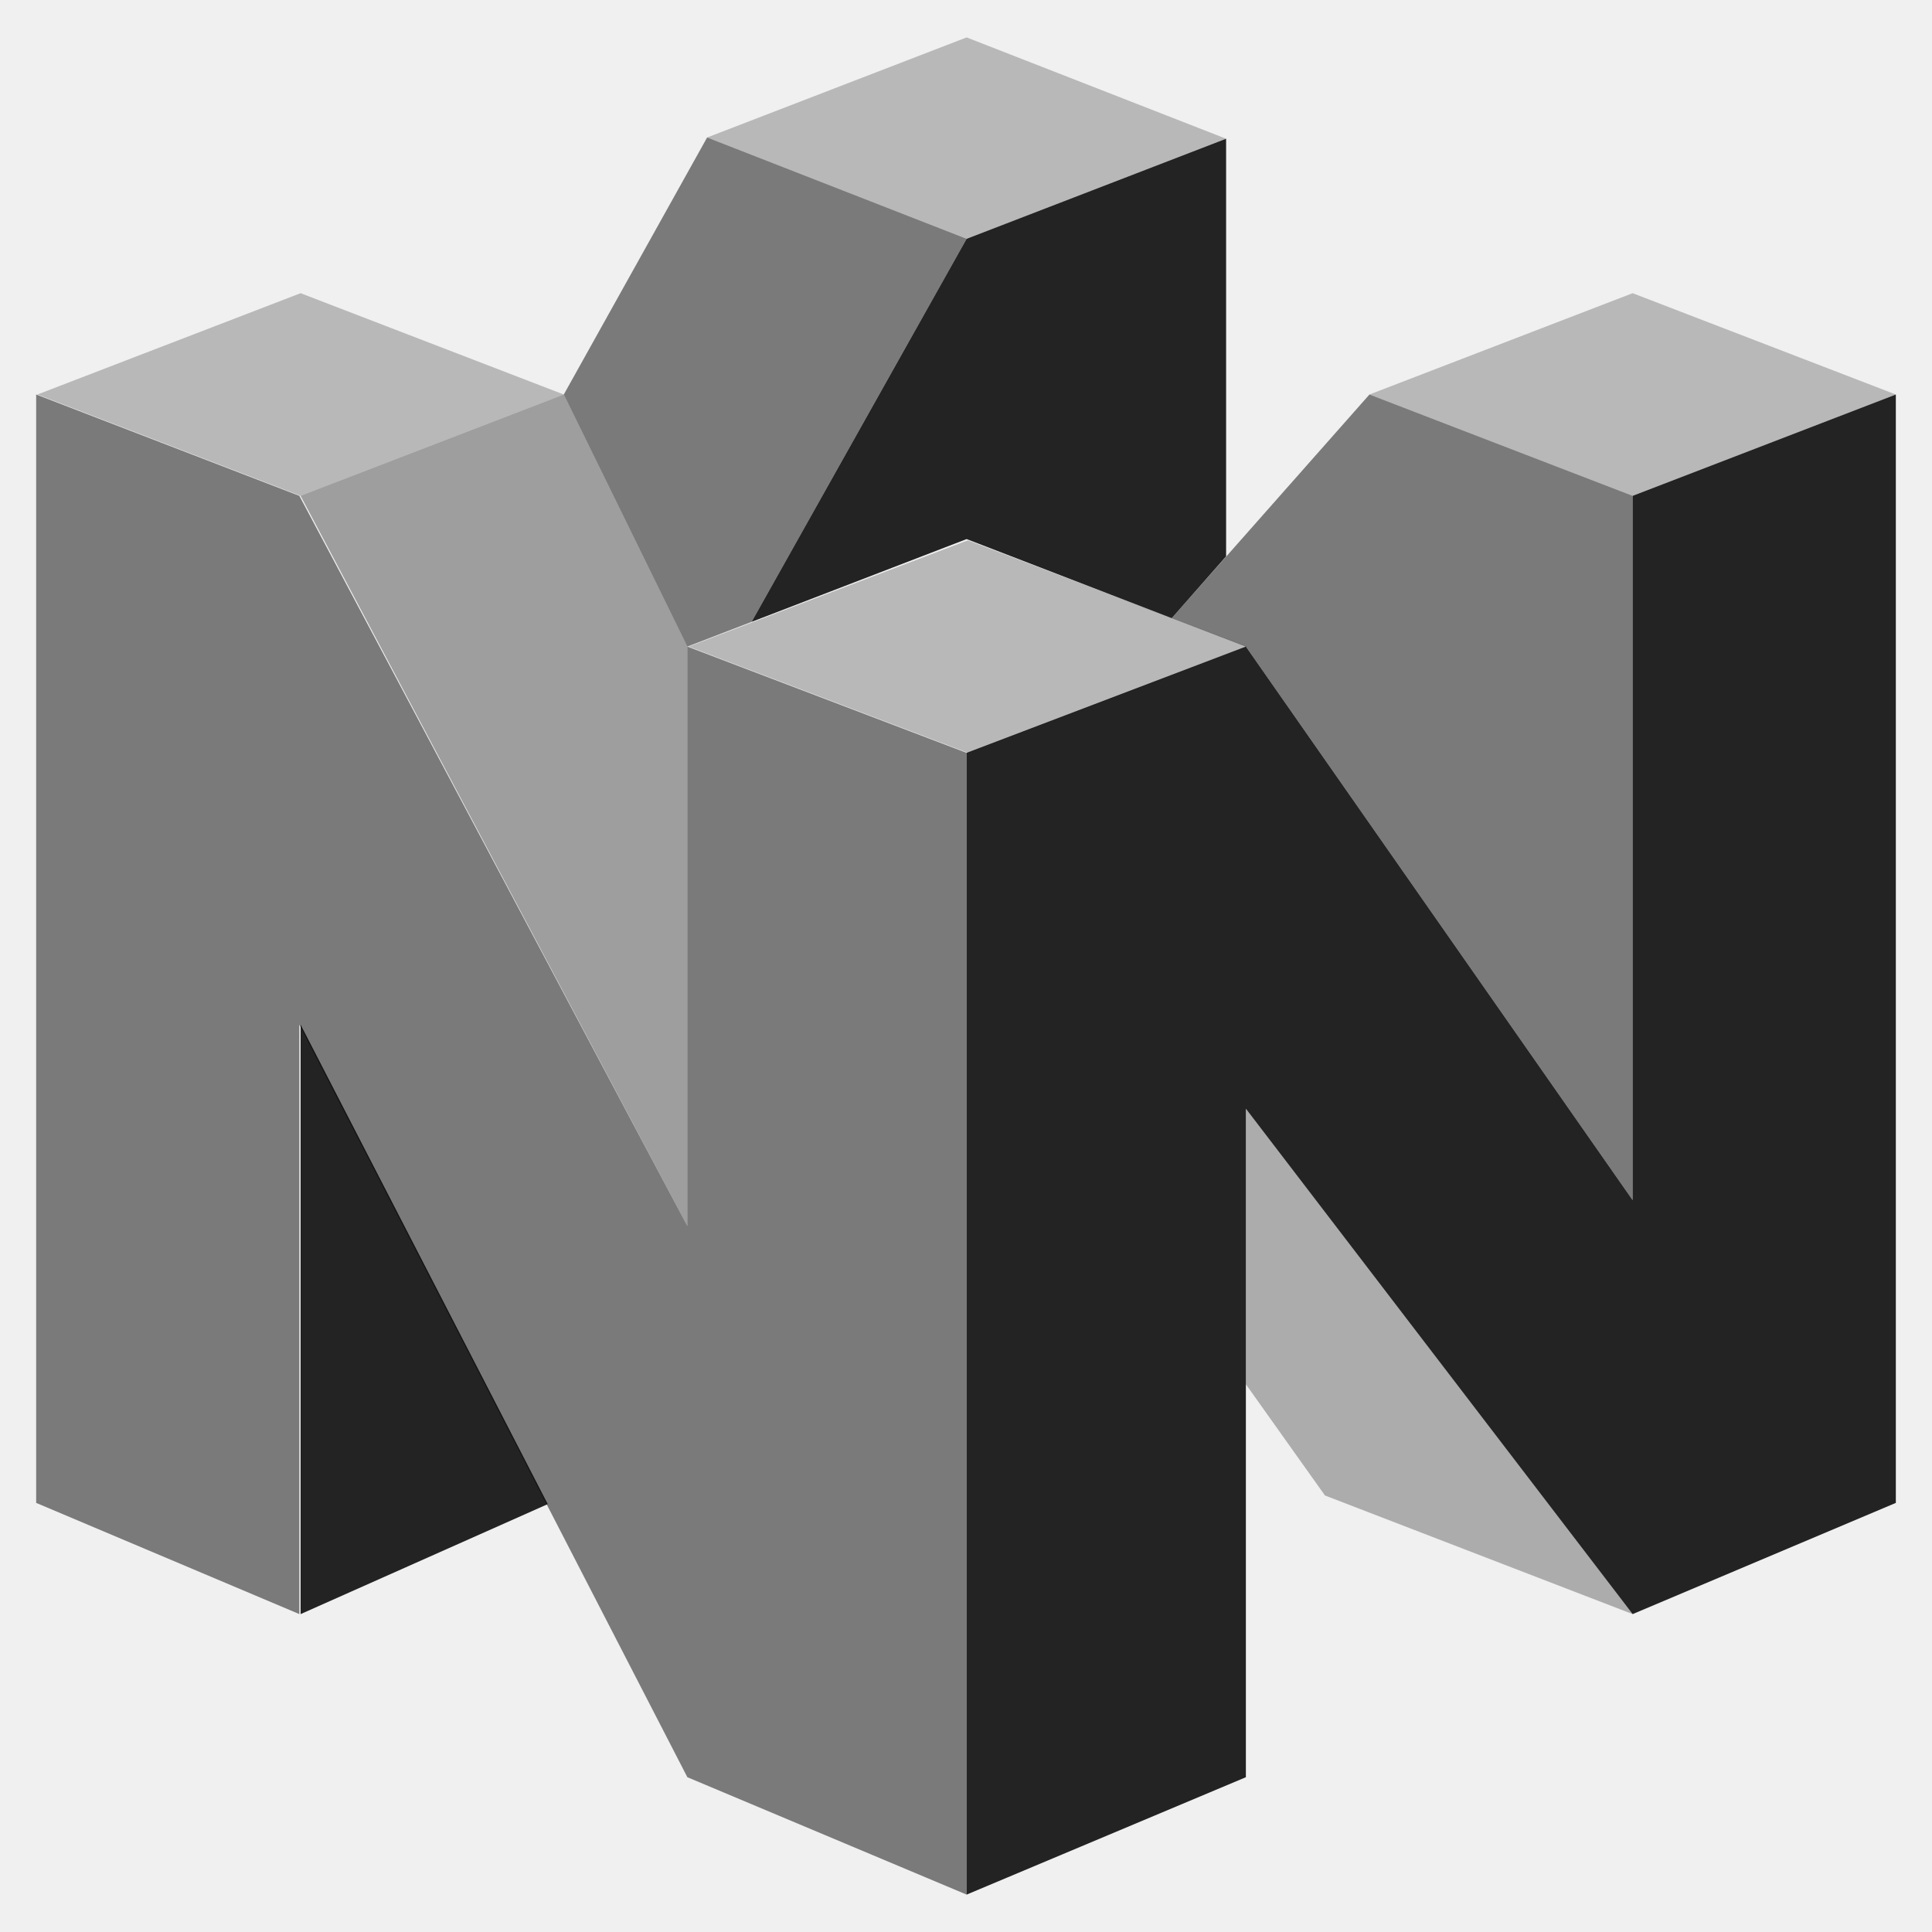
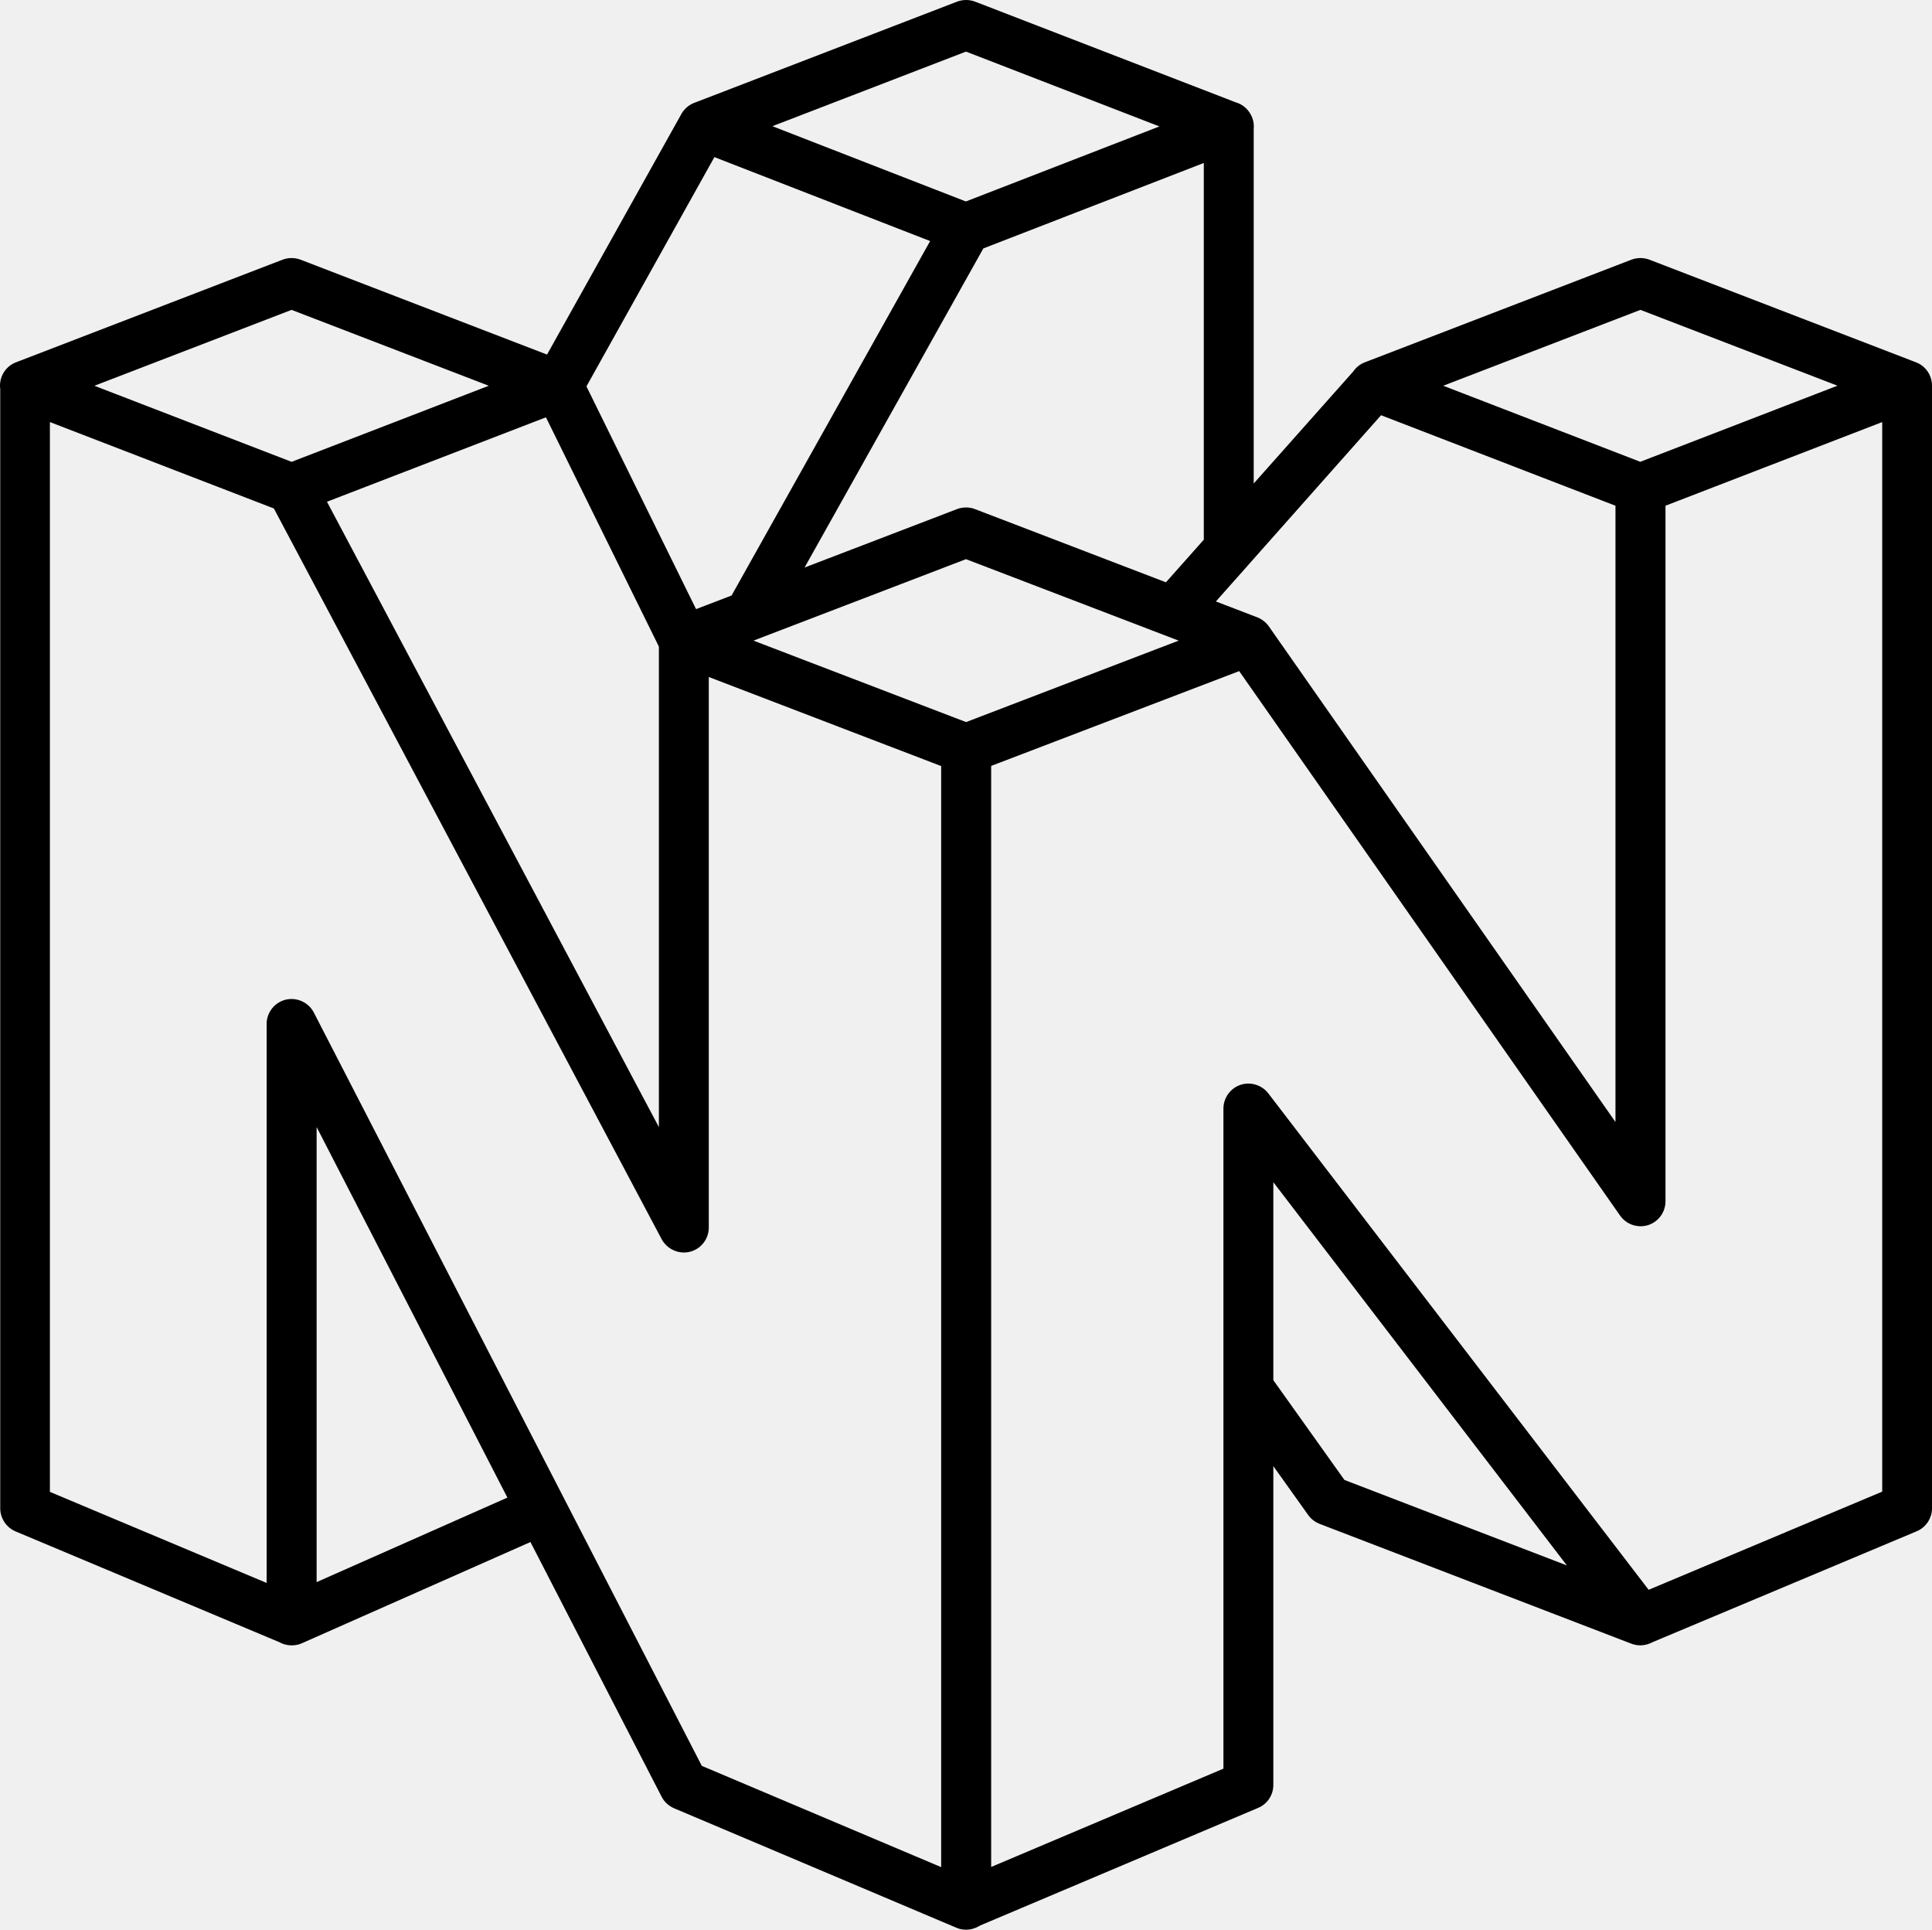
- <svg xmlns="http://www.w3.org/2000/svg" width="256" height="256" viewBox="0 0 256 256" version="1.1" id="root">
-   <defs id="defs4517" />
-   <g id="layer1" transform="translate(0,-229.2667)">
-     <path id="path2" d="m 155.261,311.176 7.204,-8.187 v -55.341 l -34.384,13.262 v 0 l -28.489,50.757 28.489,-10.97 z" style="stroke-width:1.637;opacity:0.855" />
-     <path id="path4" d="m 216.333,388.294 v -93.327 l 34.875,-13.426 v 146.867 l -34.875,14.736 v 0 l -51.248,-66.966 v 88.579 l -37.003,15.554 V 329.023 l 37.003,-14.081 z" style="stroke-width:1.637;opacity:0.855" />
-     <path id="path6" d="M 72.577,428.572 39.831,365.044 v 78.1 0 z" style="stroke-width:1.637;opacity:0.855" />
-     <path id="path8" d="m 74.705,281.541 v 0 l 16.373,33.401 8.514,-3.275 28.489,-50.757 -34.384,-13.426 z" style="stroke-width:1.637;opacity:0.491" />
-     <path id="path10" d="m 155.261,311.176 v 0 l 26.197,-29.635 34.875,13.426 v 93.327 l -51.248,-73.352 z" style="stroke-width:1.637;opacity:0.491" />
-     <path id="path12" d="M 128.082,480.311 V 329.023 l -37.003,-14.081 v 76.79 L 39.667,294.967 v 0 L 4.792,281.541 v 146.867 l 34.875,14.736 v -78.1 l 51.412,99.712 z" style="stroke-width:1.637;opacity:0.491" />
-     <path id="path14" d="m 39.831,294.967 34.875,-13.426 16.373,33.401 v 0 76.79 z" style="stroke-width:1.637;opacity:0.343" />
-     <path id="path16" d="m 165.085,412.69 10.479,14.736 40.769,15.718 v 0 l -51.248,-66.966 z" style="stroke-width:1.637;opacity:0.283" />
-     <path id="path18" d="m 91.242,314.942 37.003,-14.081 37.003,14.081 v 0 l -37.003,14.081 z" style="stroke-width:1.637;opacity:0.233" />
-     <path id="path20" d="m 216.333,268.115 34.875,13.426 -34.875,13.426 -34.875,-13.426 v 0 z" style="stroke-width:1.637;opacity:0.233" />
-     <path id="path22" d="M 39.831,268.115 74.705,281.541 39.831,294.967 4.956,281.541 v 0 z" style="stroke-width:1.637;opacity:0.233" />
-     <path id="path24" d="m 128.082,234.223 -34.384,13.262 34.384,13.426 34.384,-13.262 v 0 z" style="stroke-width:1.637;opacity:0.233" />
+ <svg xmlns="http://www.w3.org/2000/svg" version="1.1" id="Layer_1" x="0px" y="0px" viewBox="0 0 128 127.826" xml:space="preserve" width="128" height="127.826">
+   <defs id="defs25">
+ 	
+ 	
+ 
+ 			
+ 			
+ 			
+ 		
+ 			
+ 			
+ 			
+ 			
+ 		
+ 			
+ 			
+ 		
+ 			
+ 			
+ 			
+ 		
+ 				
+ 			
+ 				
+ 			
+ 				
+ 			
+ 				
+ 			
+ 				
+ 			
+ 				
+ 			
+ 				
+ 			
+ 				
+ 			
+ 				
+ 			
+ 				
+ 			
+ 				
+ 			
+ 				
+ 			</defs>
+   <style type="text/css" id="style1">
+ 	.st0{fill:#334FA2;}
+ 	.st1{fill:#F01B25;}
+ 	.st2{fill:#354EA2;}
+ 	.st3{fill:#23B057;}
+ 	.st4{fill:#FFA623;}
+ 	.st5{fill:#FFFFFF;}
+ </style>
+   <g id="g24" transform="matrix(0.2826408,0,0,0.2826408,-109.721,-133.1818)" style="stroke:#000000;stroke-width:25;stroke-dasharray:none;stroke-opacity:1">
+     <path id="path36" style="baseline-shift:baseline;display:inline;overflow:visible;vector-effect:none;stroke:none;stroke-width:6.646;enable-background:accumulate;stop-color:#000000" d="m 614.661,471.205 c -0.691,0 -1.382,0.119 -2.039,0.358 l -0.029,0.01 -61.604,23.717 c -2.253,0.853 -3.768,3.047 -3.768,5.447 0,2.392 1.515,4.621 3.768,5.473 l 61.572,23.954 0.035,0.013 c 0.627,0.228 1.351,0.36 2.039,0.36 0.688,0 1.282,-0.108 1.805,-0.25 l 0.166,-0.045 61.777,-23.943 0.024,-0.01 c 2.188,-0.887 3.696,-3.045 3.696,-5.445 0,-2.392 -1.515,-4.62 -3.768,-5.473 l -61.603,-23.796 -0.031,-0.011 c -0.657,-0.239 -1.348,-0.358 -2.039,-0.358 z m -0.029,12.094 45.375,17.549 -45.371,17.592 -45.376,-17.66 z m -158.088,48.383 c -0.691,0 -1.382,0.119 -2.039,0.358 l -0.03,0.01 -62.508,24.062 c -2.302,0.871 -3.769,3.073 -3.769,5.473 0,2.392 1.516,4.621 3.769,5.474 l 62.507,24.115 0.031,0.011 c 0.627,0.228 1.351,0.36 2.039,0.36 0.688,0 1.375,-0.092 2.138,-0.397 l -0.038,0.015 62.477,-24.103 0.002,-10e-4 c 2.301,-0.872 3.766,-3.074 3.766,-5.473 0,-2.392 -1.515,-4.621 -3.768,-5.473 l -62.508,-24.062 -0.029,-0.01 c -0.657,-0.239 -1.348,-0.358 -2.039,-0.358 z m 0,12.146 46.237,17.79 -46.212,17.833 -46.237,-17.835 z m 316.179,-12.146 c -0.691,0 -1.382,0.119 -2.039,0.358 l -0.029,0.01 -62.508,24.062 c -2.302,0.871 -3.768,3.073 -3.768,5.473 0,2.392 1.514,4.62 3.766,5.473 0,2.6e-4 0.003,7.9e-4 0.003,10e-4 l 62.507,24.115 0.03,0.011 c 0.627,0.228 1.351,0.36 2.039,0.36 0.688,0 1.413,-0.132 2.039,-0.36 l 0.031,-0.011 62.507,-24.115 c 2.302,-0.871 3.769,-3.074 3.769,-5.474 0,-2.392 -1.516,-4.621 -3.769,-5.473 l -62.508,-24.062 -0.03,-0.01 c -0.657,-0.239 -1.348,-0.358 -2.039,-0.358 z m 0,12.145 46.235,17.79 -46.235,17.834 -46.235,-17.834 z m -158.09,46.311 c -0.691,0 -1.382,0.12 -2.039,0.359 l -0.027,0.01 -66.179,25.365 h -0.003 c -2.301,0.872 -3.766,3.074 -3.766,5.473 0,2.392 1.514,4.62 3.766,5.473 h 0.003 l 66.179,25.365 0.027,0.01 c 0.627,0.228 1.351,0.36 2.039,0.36 0.688,0 1.376,-0.092 2.138,-0.397 l 66.107,-25.338 h 0.003 c 2.301,-0.872 3.766,-3.074 3.766,-5.473 0,-2.392 -1.514,-4.62 -3.766,-5.473 l -66.182,-25.366 -0.027,-0.01 c -0.657,-0.239 -1.348,-0.359 -2.039,-0.359 z m 0,12.117 49.856,19.092 -49.83,19.09 -49.835,-19.091 z m 66.135,122.932 c -0.6,0.004 -1.205,0.1 -1.792,0.295 -2.362,0.787 -4,3.05 -4,5.545 v 65.527 c 0,1.307 0.448,2.45 1.063,3.345 l 0.016,0.023 18.784,26.341 -0.033,-0.047 c 0.689,1.002 1.667,1.703 2.616,2.094 l 0.036,0.015 73.195,28.123 0.028,0.01 c 0.688,0.25 1.344,0.36 2.039,0.36 1.757,0 3.572,-0.848 4.693,-2.322 l 0.016,-0.021 0.016,-0.021 c 1.53,-2.081 1.524,-4.966 -0.064,-7.044 v 0 l -91.909,-119.957 -0.009,-0.013 c -1.131,-1.447 -2.895,-2.264 -4.696,-2.252 z m 5.905,23.084 68.81,89.819 -52.143,-20.035 -16.666,-23.387 z M 519.09,555.758 c -0.722,-0.008 -1.456,0.118 -2.164,0.395 l -62.482,24.105 0.109,-0.04 c -1.691,0.585 -2.91,1.877 -3.485,3.444 -0.591,1.567 -0.466,3.359 0.32,4.812 2.7e-4,7.9e-4 8e-4,10e-4 0.001,0.002 l 91.922,173.184 0.011,0.02 c 1.022,1.864 3.013,3.054 5.146,3.054 0.49,0 0.845,-0.057 1.024,-0.079 l 0.18,-0.022 0.177,-0.043 c 2.615,-0.623 4.467,-2.998 4.467,-5.678 V 621.372 c 0,-0.989 -0.267,-1.849 -0.572,-2.509 l -0.018,-0.038 -29.428,-59.76 c -0.975,-2.042 -3.042,-3.283 -5.21,-3.308 z m -2.885,13.239 26.442,53.734 V 735.411 L 464.826,588.805 Z M 393.43,555.809 c -0.933,0.107 -1.833,0.444 -2.616,0.977 -1.675,1.114 -2.561,2.945 -2.561,4.827 v 263.093 c 0,2.343 1.438,4.486 3.555,5.393 l 0.011,0.005 62.508,26.243 -0.073,-0.032 c 1.888,0.846 3.942,0.584 5.544,-0.464 1.667,-1.09 2.621,-2.923 2.621,-4.881 V 735.299 l 80.844,156.953 c 0.642,1.285 1.709,2.197 2.858,2.714 l 0.034,0.016 66.2,28.007 -0.192,-0.088 c 0.847,0.424 1.783,0.563 2.47,0.563 1.088,0 2.202,-0.318 3.12,-0.858 l 0.043,-0.025 0.043,-0.027 c 1.708,-1.076 2.695,-2.954 2.695,-4.912 v -270.908 c 0,-2.392 -1.515,-4.621 -3.768,-5.474 l -66.152,-25.355 0.081,0.033 c -1.82,-0.753 -3.882,-0.492 -5.461,0.583 -1.676,1.114 -2.561,2.944 -2.561,4.827 v 114.067 l -80.92,-152.438 -0.011,-0.021 c -0.669,-1.217 -1.713,-2.161 -3.058,-2.673 l -62.484,-24.106 0.075,0.03 c -0.917,-0.38 -1.897,-0.502 -2.845,-0.394 z m 6.466,14.314 52.515,20.248 90.922,171.277 0.005,0.009 c 1.246,2.313 3.963,3.585 6.572,2.922 2.597,-0.635 4.434,-2.999 4.434,-5.667 V 629.872 l 54.469,20.873 v 258.054 l -56.107,-23.735 -90.945,-176.526 c -1.224,-2.387 -3.971,-3.623 -6.553,-3.023 -2.62,0.609 -4.511,3.002 -4.511,5.682 V 842.195 L 399.896,820.85 Z M 710.598,555.772 c -1.761,-0.099 -3.534,0.595 -4.742,1.99 l -47.06,52.962 -0.034,0.041 c -1.183,1.419 -1.674,3.316 -1.242,5.169 0.443,1.9 1.789,3.419 3.6,4.106 l 15.918,6.117 90.881,129.89 c 1.122,1.62 2.9,2.521 4.805,2.521 0.487,0 0.99,-0.057 1.423,-0.144 l 0.203,-0.041 0.196,-0.065 c 2.395,-0.798 4.026,-3.022 4.026,-5.571 V 585.724 c 0,-2.392 -1.515,-4.621 -3.768,-5.474 l -62.46,-24.107 -0.01,-0.004 c -0.563,-0.213 -1.149,-0.334 -1.736,-0.368 z m 1.329,12.749 54.949,21.21 v 144.438 l -81.274,-116.195 -0.022,-0.03 c -0.645,-0.879 -1.552,-1.61 -2.645,-2.035 l -0.007,-0.003 -9.724,-3.733 z M 553.079,494.91 c -2.074,-0.009 -4.082,1.089 -5.142,2.979 l -0.002,0.003 -34.003,60.882 -0.002,0.003 c -0.926,1.667 -0.988,3.702 -0.122,5.437 l 29.411,59.699 c 1.1e-4,2.1e-4 5.3e-4,0 5.3e-4,0 1.002,2.065 3.053,3.281 5.249,3.281 0.695,0 1.349,-0.092 2.112,-0.397 l 15.234,-5.828 c 0.003,0 0.003,-0.003 0.005,-0.003 1.29,-0.493 2.335,-1.423 2.991,-2.555 l 0.012,-0.02 50.892,-90.828 -0.029,0.05 c 0.89,-1.525 0.995,-3.305 0.456,-4.861 l -0.007,-0.019 -0.007,-0.019 c -0.57,-1.583 -1.783,-2.844 -3.396,-3.465 l -61.585,-23.948 -0.003,-0.002 c -0.674,-0.26 -1.372,-0.386 -2.064,-0.389 z m 2.597,13.084 50.576,19.682 -46.564,83.101 -8.327,3.191 -25.697,-52.205 z m -99.496,197.353 c -0.325,0.019 -0.65,0.066 -0.972,0.141 -2.62,0.609 -4.511,3.002 -4.511,5.682 v 139.801 c 0,1.951 1.038,3.835 2.622,4.891 l 0.041,0.027 0.042,0.026 c 0.953,0.596 2.05,0.904 3.144,0.904 0.686,0 1.439,-0.077 2.315,-0.442 l 0.034,-0.014 58.676,-25.987 -0.068,0.029 c 1.545,-0.644 2.678,-1.942 3.204,-3.403 0.55,-1.529 0.429,-3.232 -0.313,-4.655 l -5.4e-4,-0.003 -58.632,-113.834 c -1.071,-2.089 -3.308,-3.297 -5.581,-3.163 z m 6.213,29.954 44.744,86.89 -44.744,19.818 z M 835.894,555.768 c -0.913,-0.105 -1.854,0.004 -2.755,0.346 l -0.009,0.003 -62.485,24.107 c -2.302,0.871 -3.769,3.074 -3.769,5.474 v 148.472 l -81.262,-116.178 -0.01,-0.014 c -1.524,-2.133 -4.357,-3.054 -6.886,-2.069 h -0.003 l -66.134,25.321 c 0,1.3e-4 0,0 0,0 -2.302,0.871 -3.767,3.074 -3.767,5.473 v 270.91 c 0,1.939 1.022,3.766 2.58,4.828 1.068,0.756 2.201,1.021 3.268,1.021 0.557,0 1.471,-0.129 2.358,-0.589 l 66.086,-27.959 -0.061,0.025 c 2.237,-0.895 3.631,-3.047 3.631,-5.398 V 748.217 l 81.417,106.26 c 1.592,2.081 4.448,2.887 6.916,1.837 l 62.495,-26.237 0.011,-0.005 c 2.166,-0.928 3.556,-3.042 3.556,-5.393 V 561.56 c 0,-1.896 -0.949,-3.716 -2.522,-4.805 l -0.036,-0.025 -0.037,-0.024 c -0.785,-0.513 -1.668,-0.832 -2.581,-0.937 z m -6.495,14.357 V 820.797 l -54.747,23.006 -89.178,-116.377 -0.009,-0.013 c -1.507,-1.929 -4.141,-2.739 -6.487,-1.957 -2.362,0.787 -4,3.05 -4,5.545 v 154.718 l -54.469,23.053 V 650.721 l 58.178,-22.235 89.294,127.628 -0.03,-0.043 c 1.451,2.145 4.152,2.989 6.525,2.278 l 0.048,-0.015 0.048,-0.016 c 2.395,-0.798 4.027,-3.022 4.027,-5.571 V 589.731 Z M 676.891,494.994 c -0.931,-0.102 -1.876,0.021 -2.746,0.35 l -0.011,0.005 -61.586,23.869 c 0,2.7e-4 -0.003,8e-4 -0.003,0.001 -1.291,0.492 -2.337,1.423 -2.993,2.556 l -0.012,0.02 -50.878,90.804 c -1.245,2.179 -0.94,4.869 0.666,6.723 l 0.023,0.027 0.024,0.026 c 1.094,1.21 2.676,1.971 4.378,1.971 0.688,0 1.515,-0.153 2.209,-0.442 l -0.088,0.035 48.787,-18.71 46.48,17.809 0.007,0.003 c 2.301,0.871 4.842,0.203 6.441,-1.581 l 0.004,-0.004 13.008,-14.604 0.005,-0.006 c 0.946,-1.072 1.469,-2.395 1.469,-3.873 v -99.182 c 0,-1.896 -0.949,-3.717 -2.521,-4.806 -0.815,-0.565 -1.733,-0.89 -2.663,-0.991 z m -6.512,14.37 v 88.411 l -8.848,9.918 -44.83,-17.161 -0.027,-0.009 c -0.627,-0.228 -1.351,-0.36 -2.039,-0.36 -0.695,0 -1.255,0.1 -1.832,0.273 l -0.119,0.036 -35.902,13.767 41.949,-74.863 z" />
  </g>
</svg>
